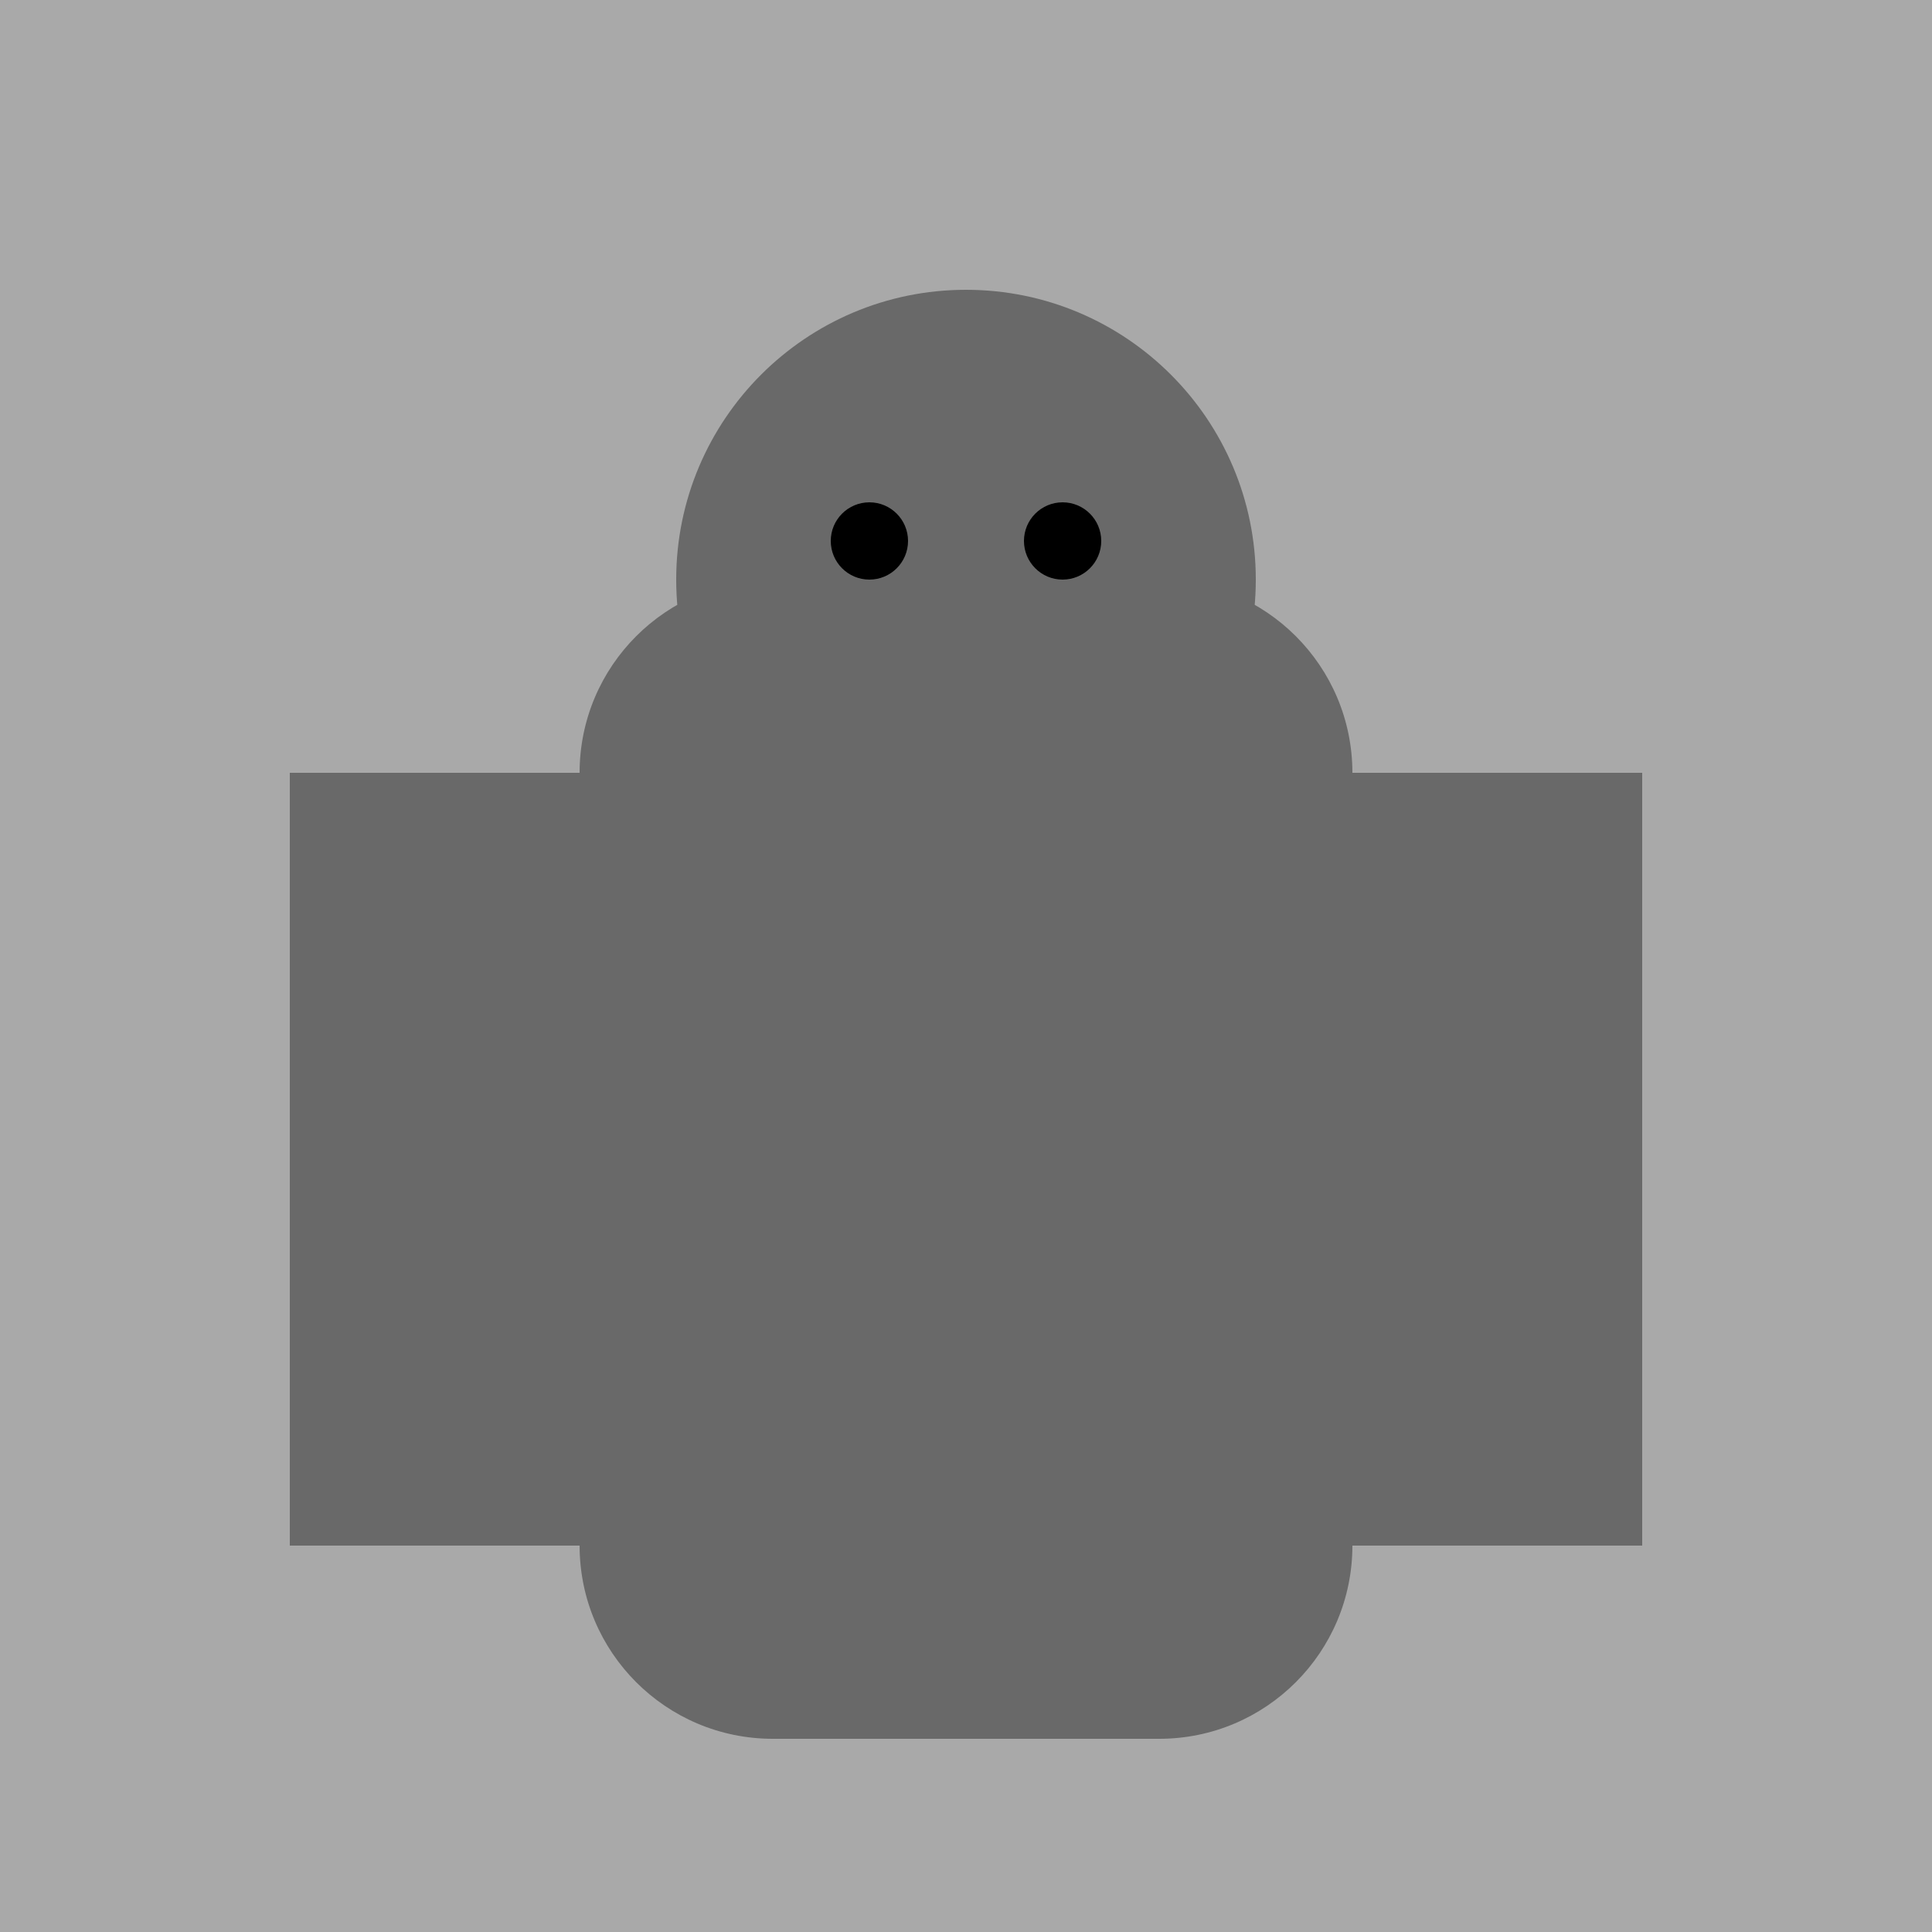
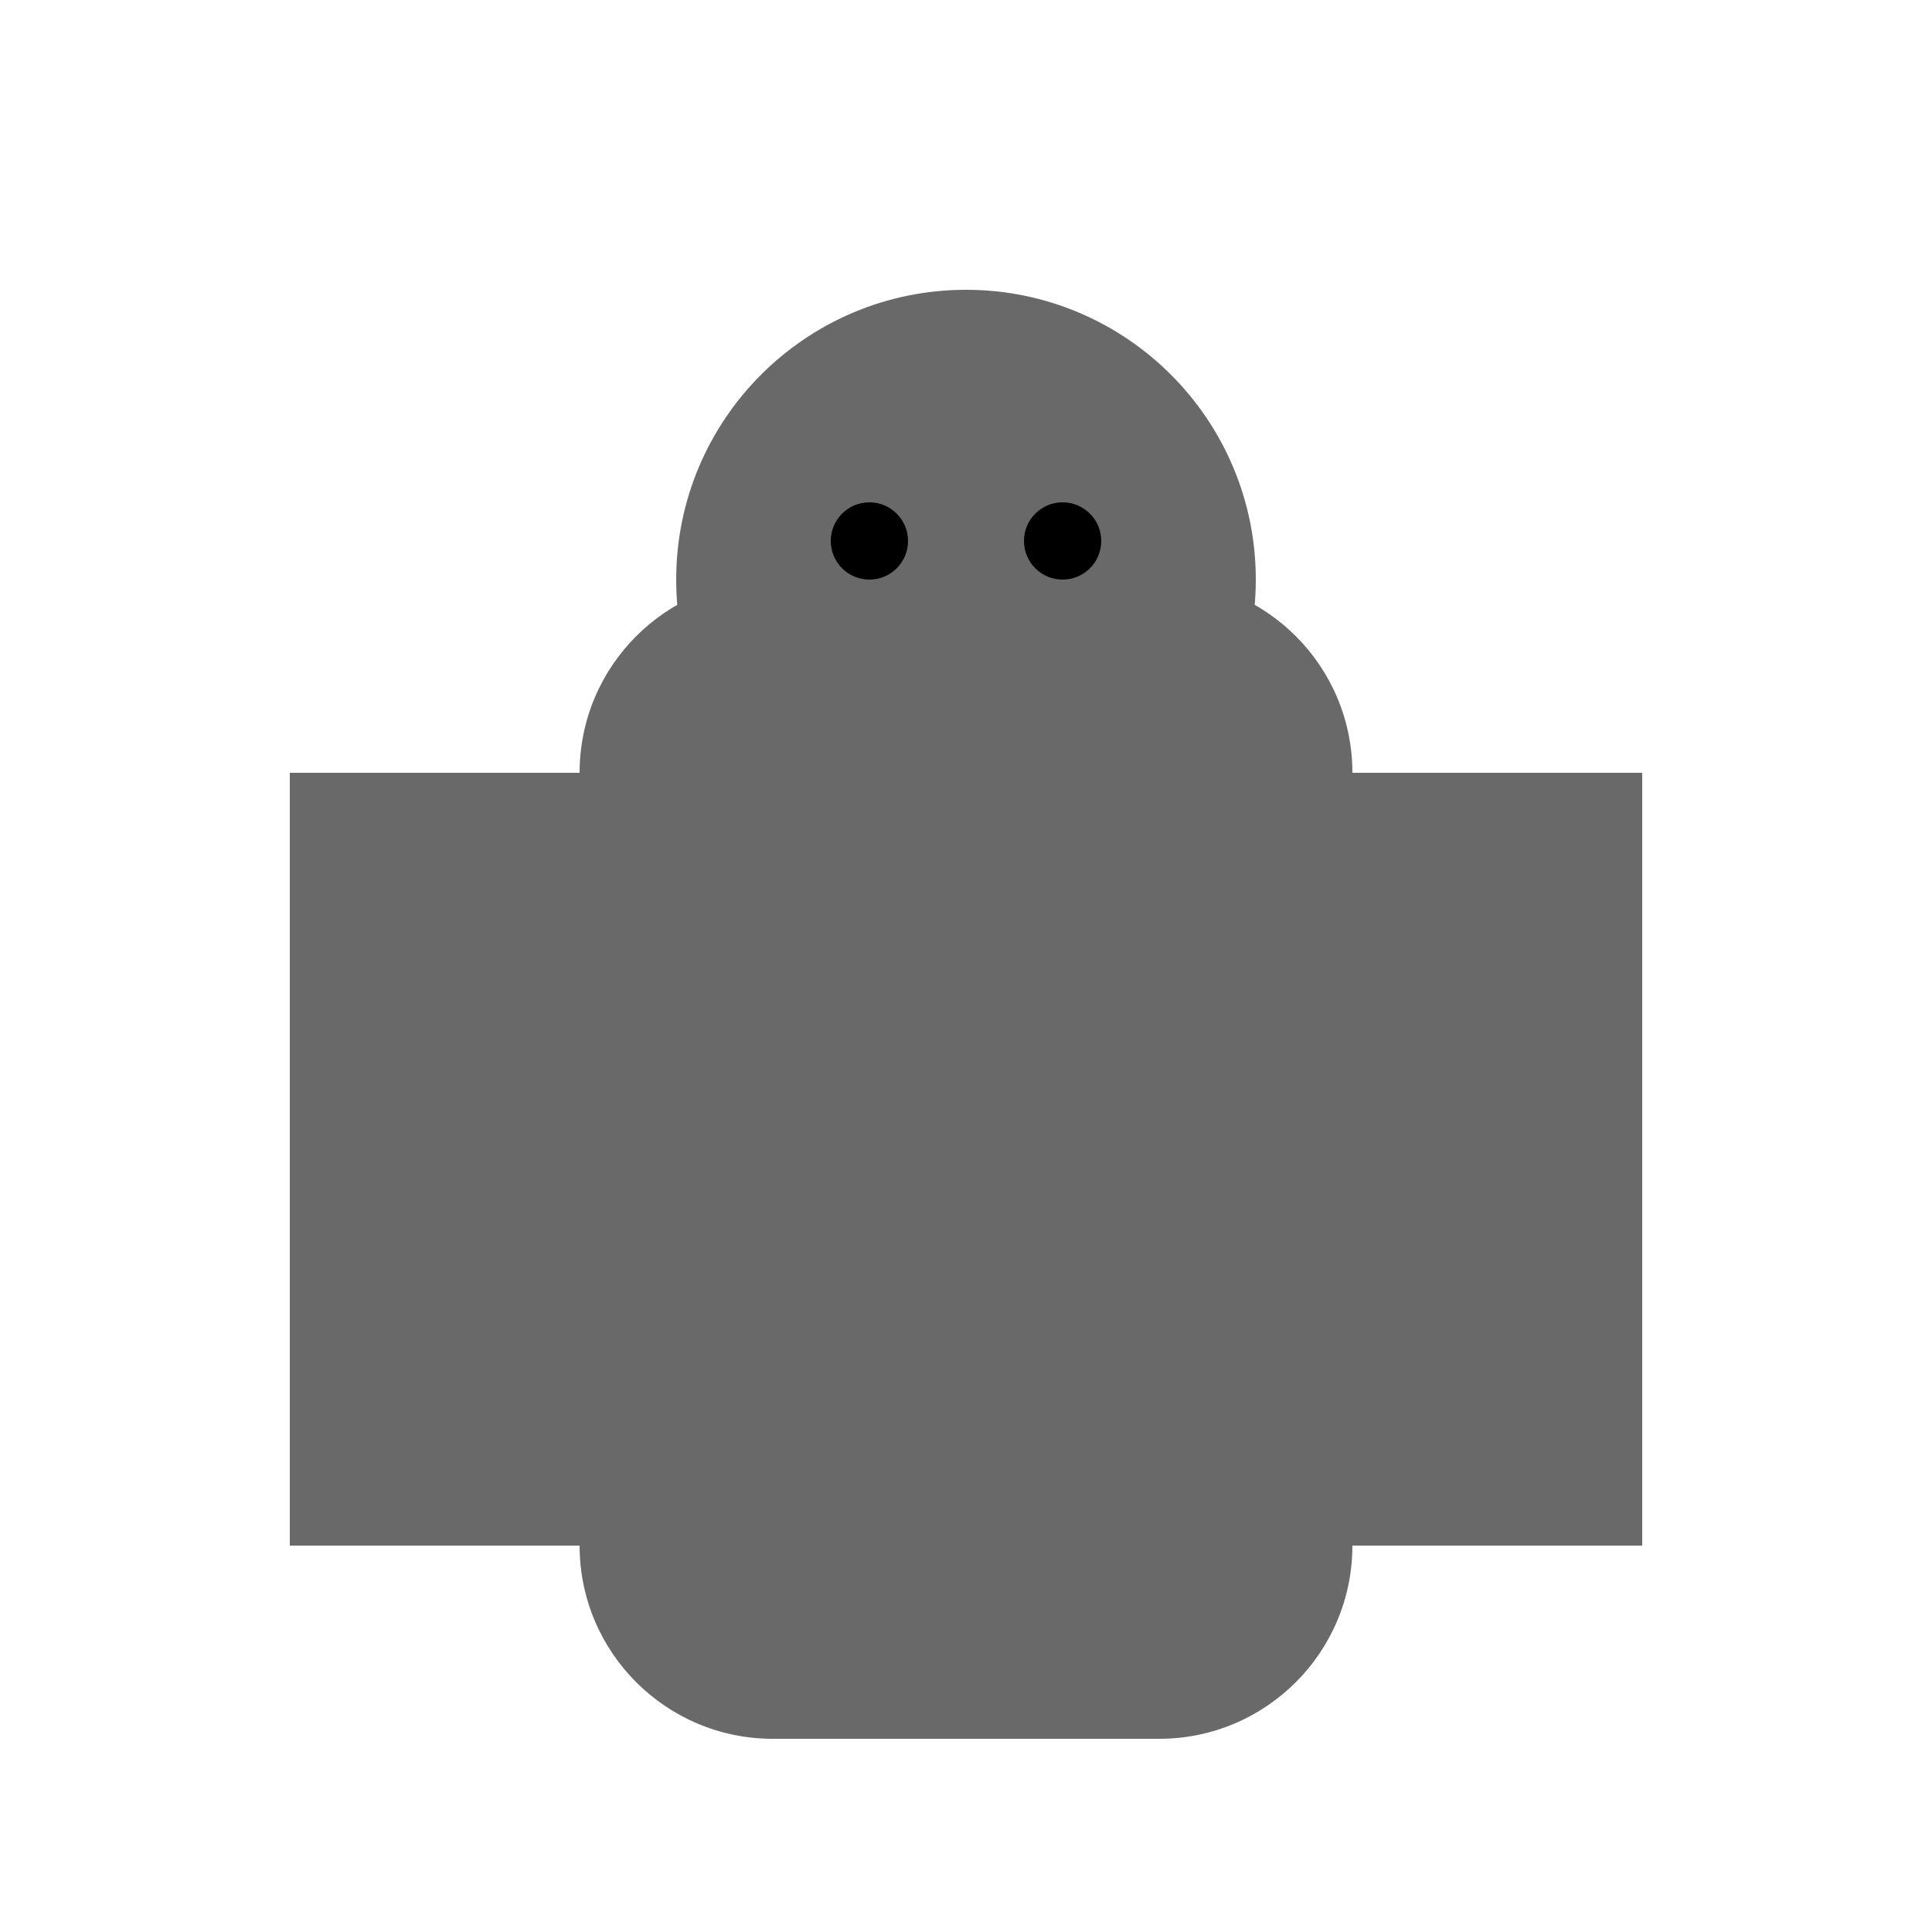
<svg xmlns="http://www.w3.org/2000/svg" viewBox="0 0 100 100">
-   <rect width="100" height="100" fill="#A9A9A9" />
  <rect x="30" y="30" width="40" height="60" rx="10" fill="#696969" />
  <circle cx="50" cy="30" r="15" fill="#696969" />
  <rect x="15" y="40" width="15" height="40" fill="#696969" />
  <rect x="70" y="40" width="15" height="40" fill="#696969" />
  <circle cx="45" cy="28" r="2" fill="black" />
  <circle cx="55" cy="28" r="2" fill="black" />
</svg>
